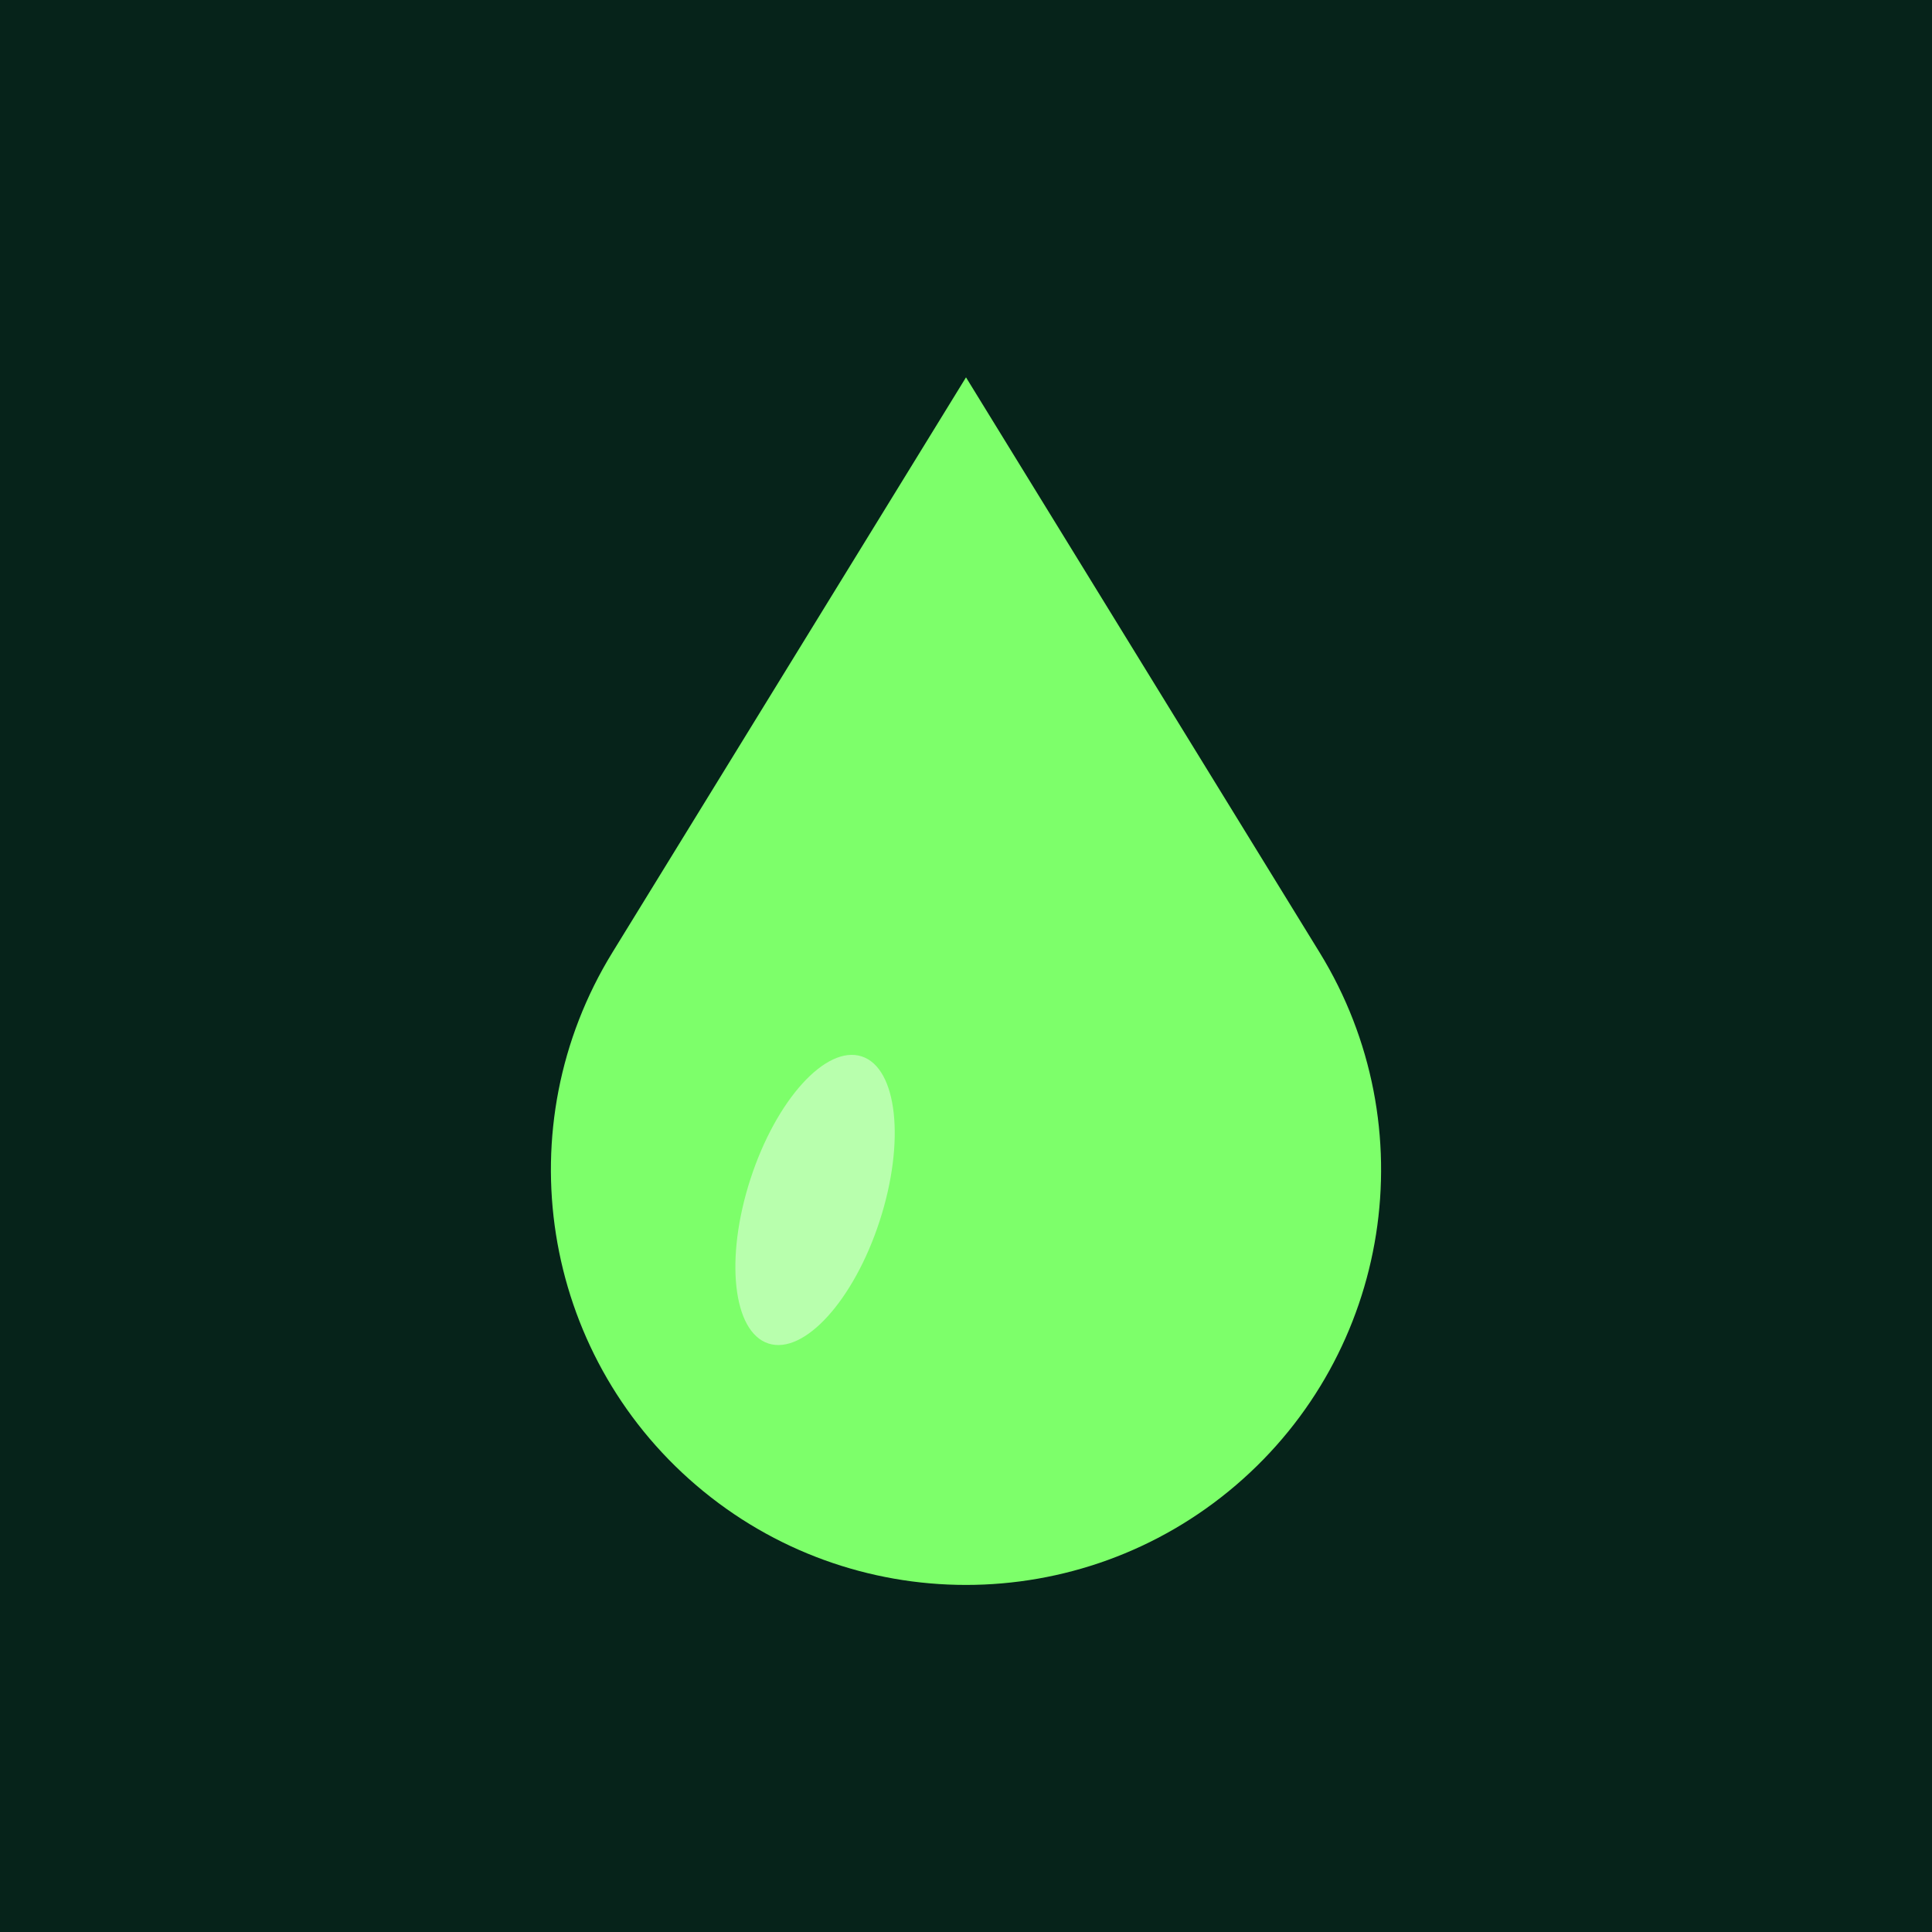
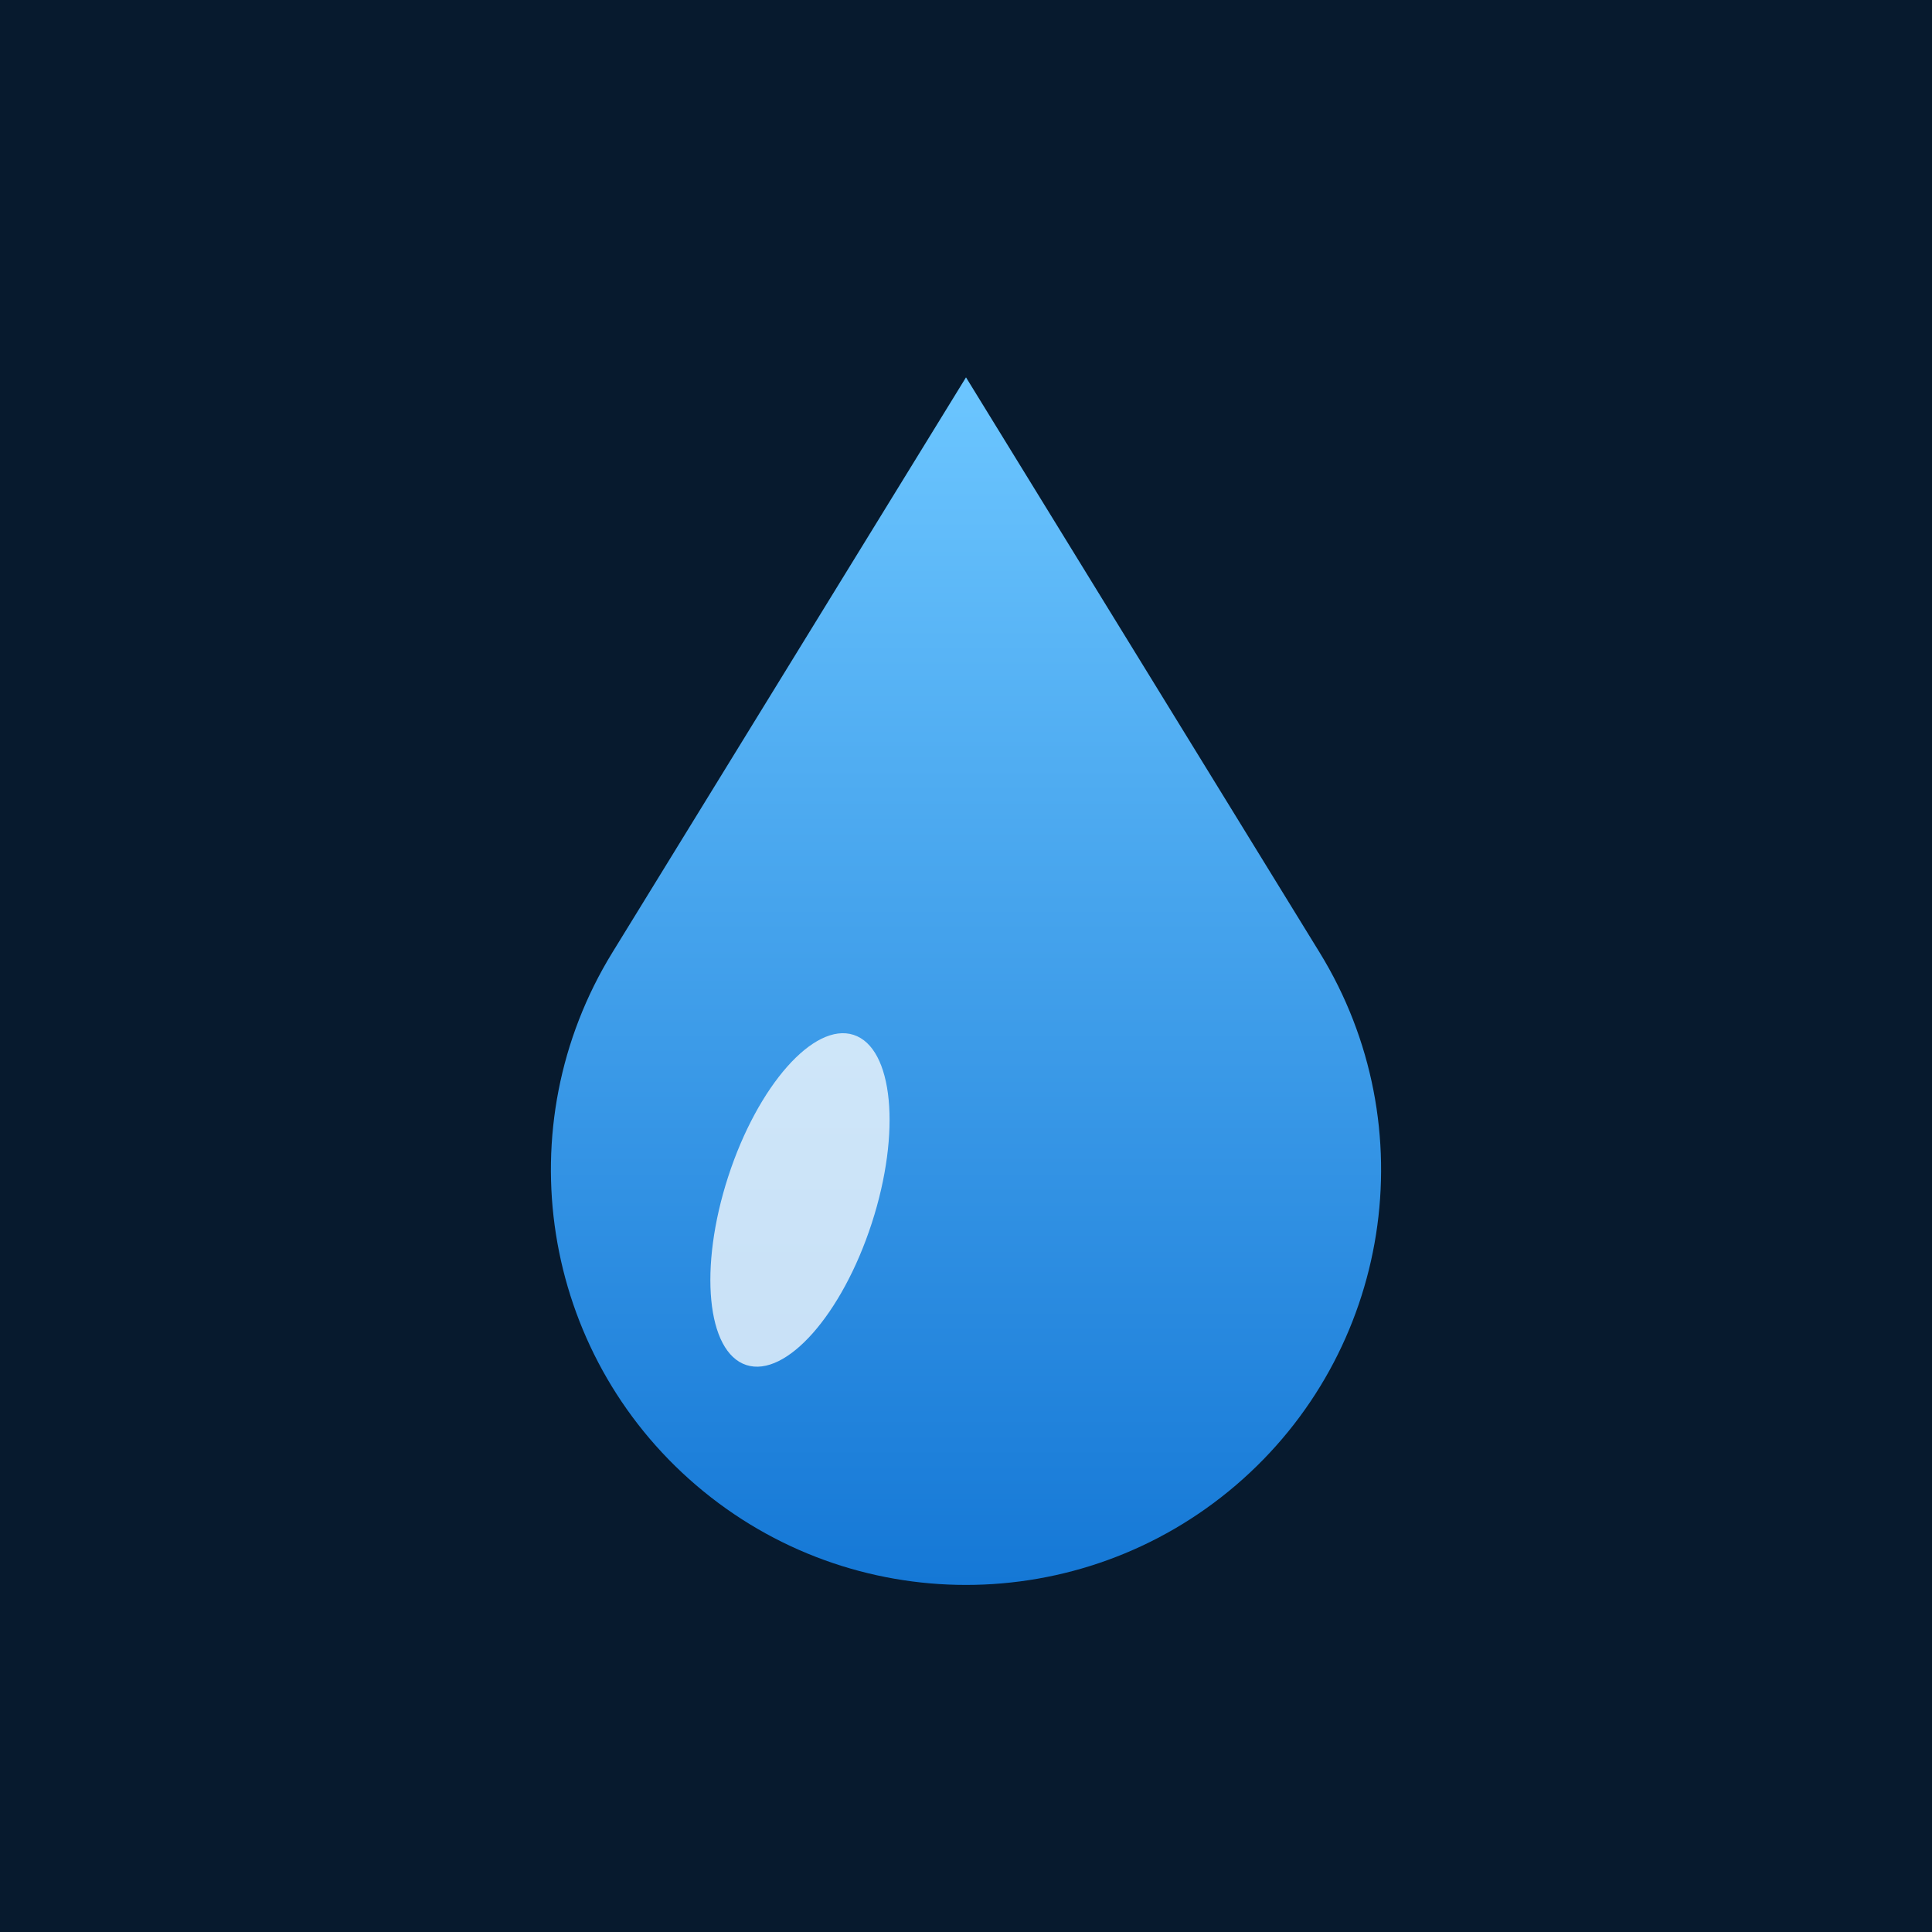
<svg xmlns="http://www.w3.org/2000/svg" viewBox="0 0 512 512">
-   <rect width="512" height="512" fill="#06231a" />
-   <path d="M256 100L349.7 252.4A110 110 0 1 1 162.3 252.4Z" fill="#7dff6a" />
-   <ellipse cx="216" cy="318" rx="18" ry="40" fill="#fff" fill-opacity=".45" transform="rotate(18 216 318)" />
+   <defs>
+     <linearGradient id="g" x1="0" y1="0" x2="0" y2="1">
+       <stop offset="0" stop-color="#6cc6ff" />
+       <stop offset="1" stop-color="#1578d6" />
+     </linearGradient>
+   </defs>
+   <rect width="512" height="512" fill="#071a2e" />
+   <path d="M256 100L349.7 252.4A110 110 0 1 1 162.3 252.4Z" fill="url(#g)" />
+   <ellipse cx="212" cy="318" rx="20" ry="46" fill="#fff" fill-opacity=".75" transform="rotate(18 212 318)" />
</svg>
